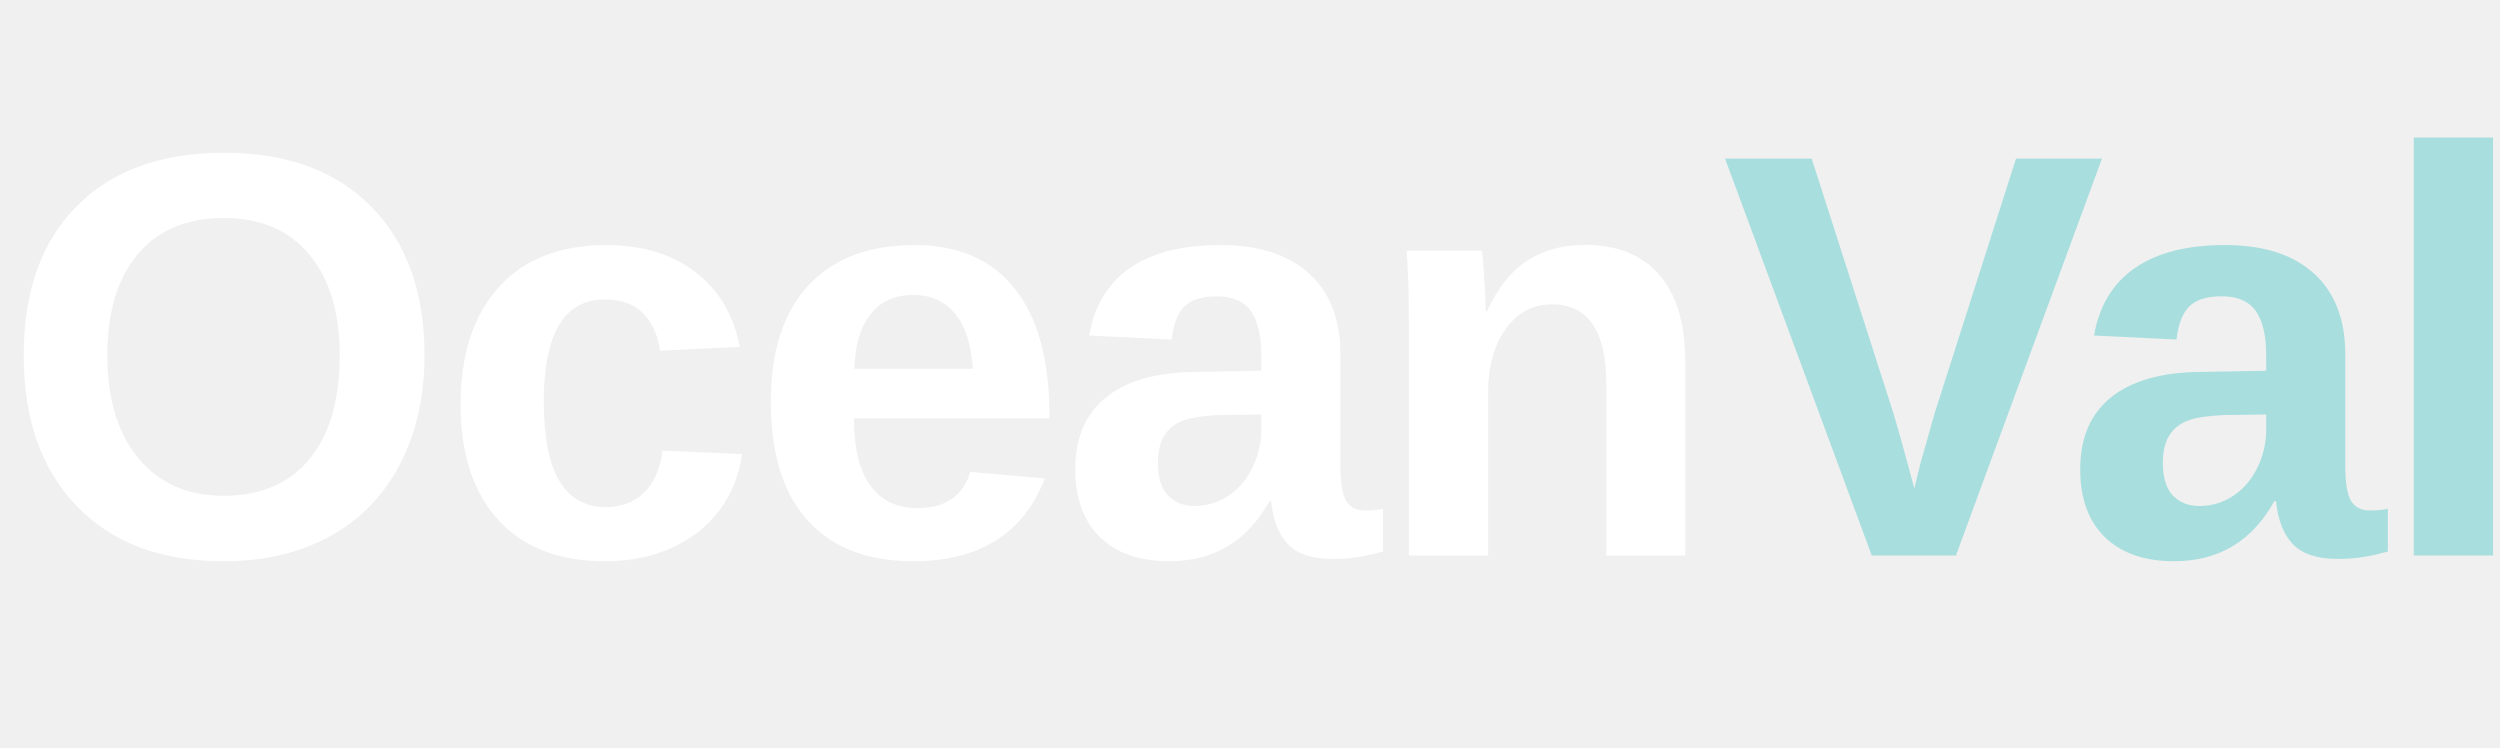
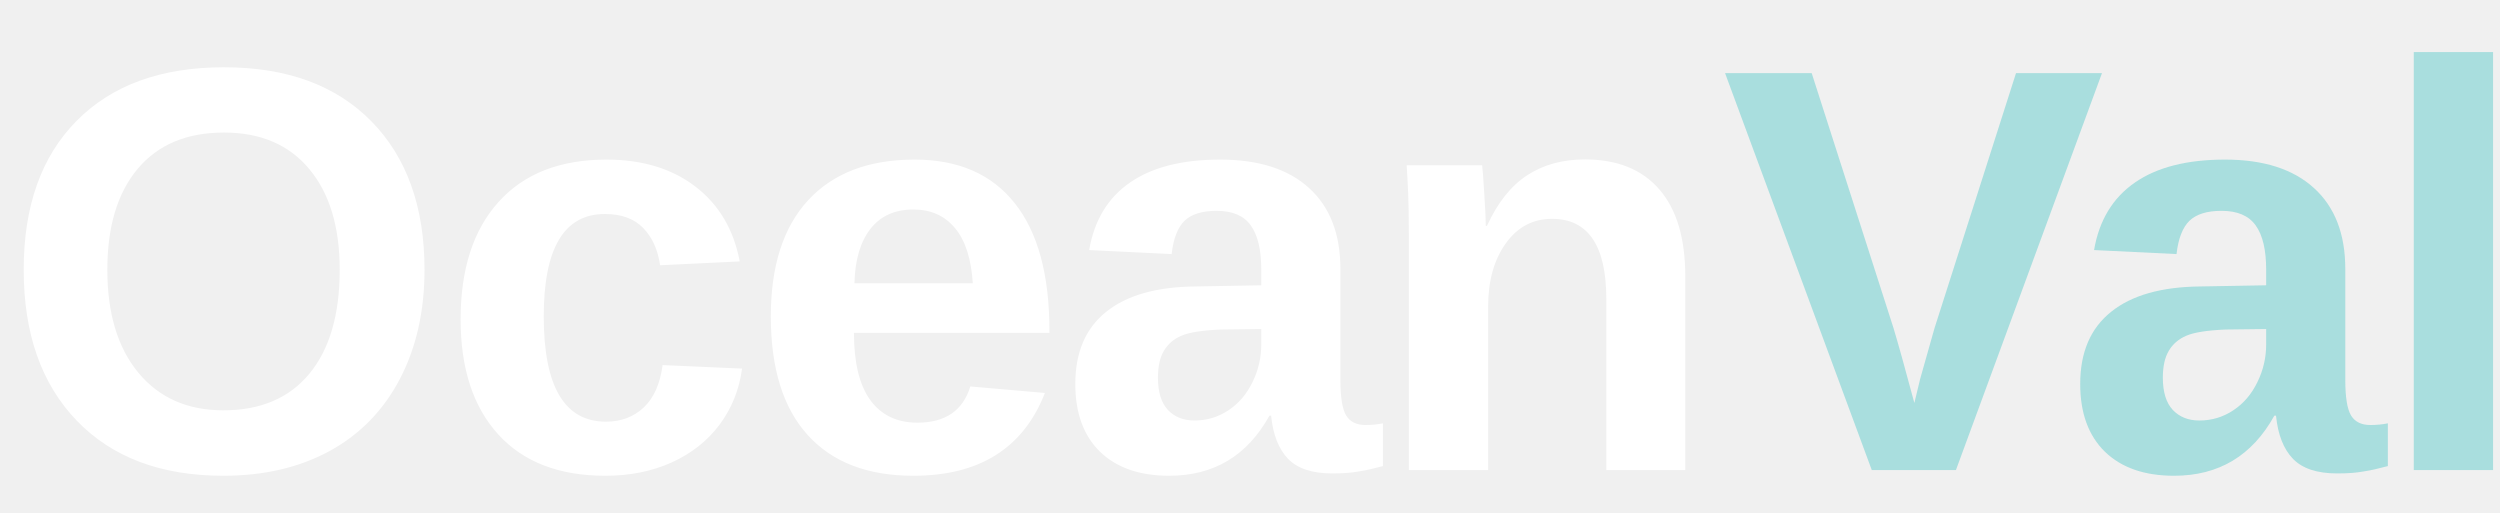
- <svg xmlns="http://www.w3.org/2000/svg" viewBox="0 0 234 70">
+ <svg xmlns="http://www.w3.org/2000/svg" viewBox="0 8 234 48">
  <text x="0" y="52" font-family="'Poppins','Century Gothic','Segoe UI',Arial,sans-serif" font-size="54" font-weight="600" letter-spacing="-1" fill="#ffffff">Ocean<tspan fill="#a9dede">Val</tspan>
  </text>
</svg>
